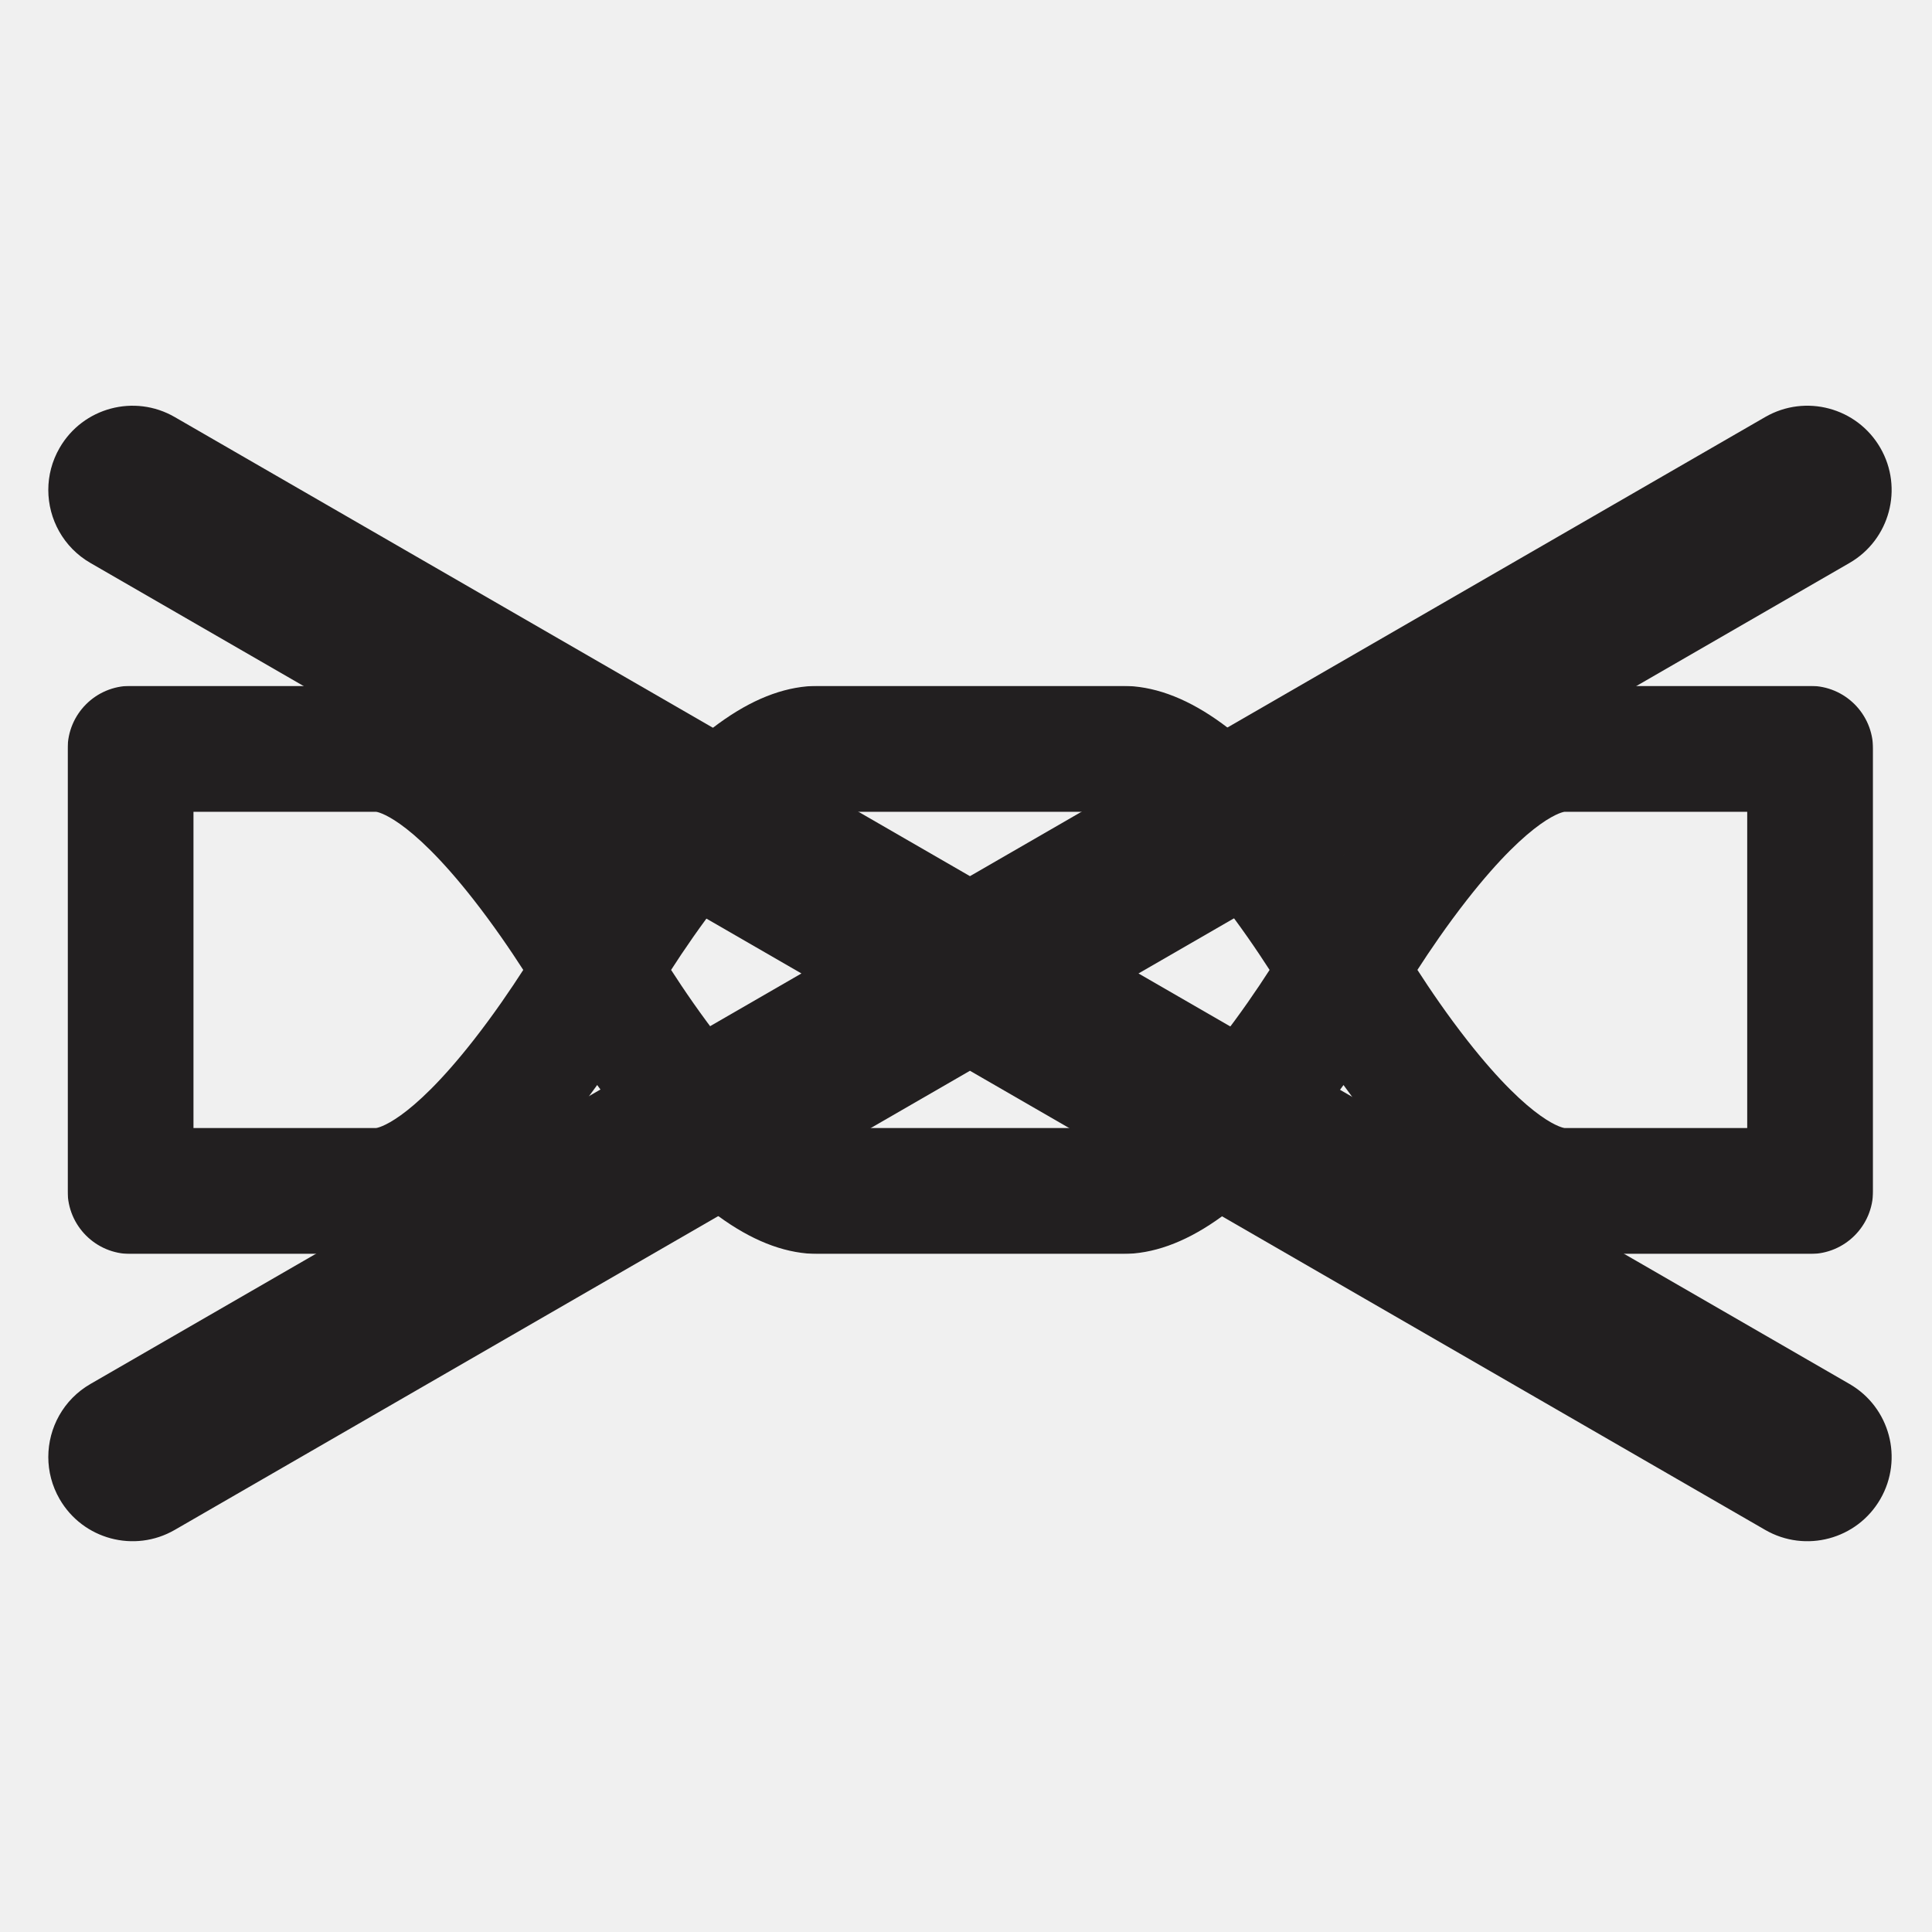
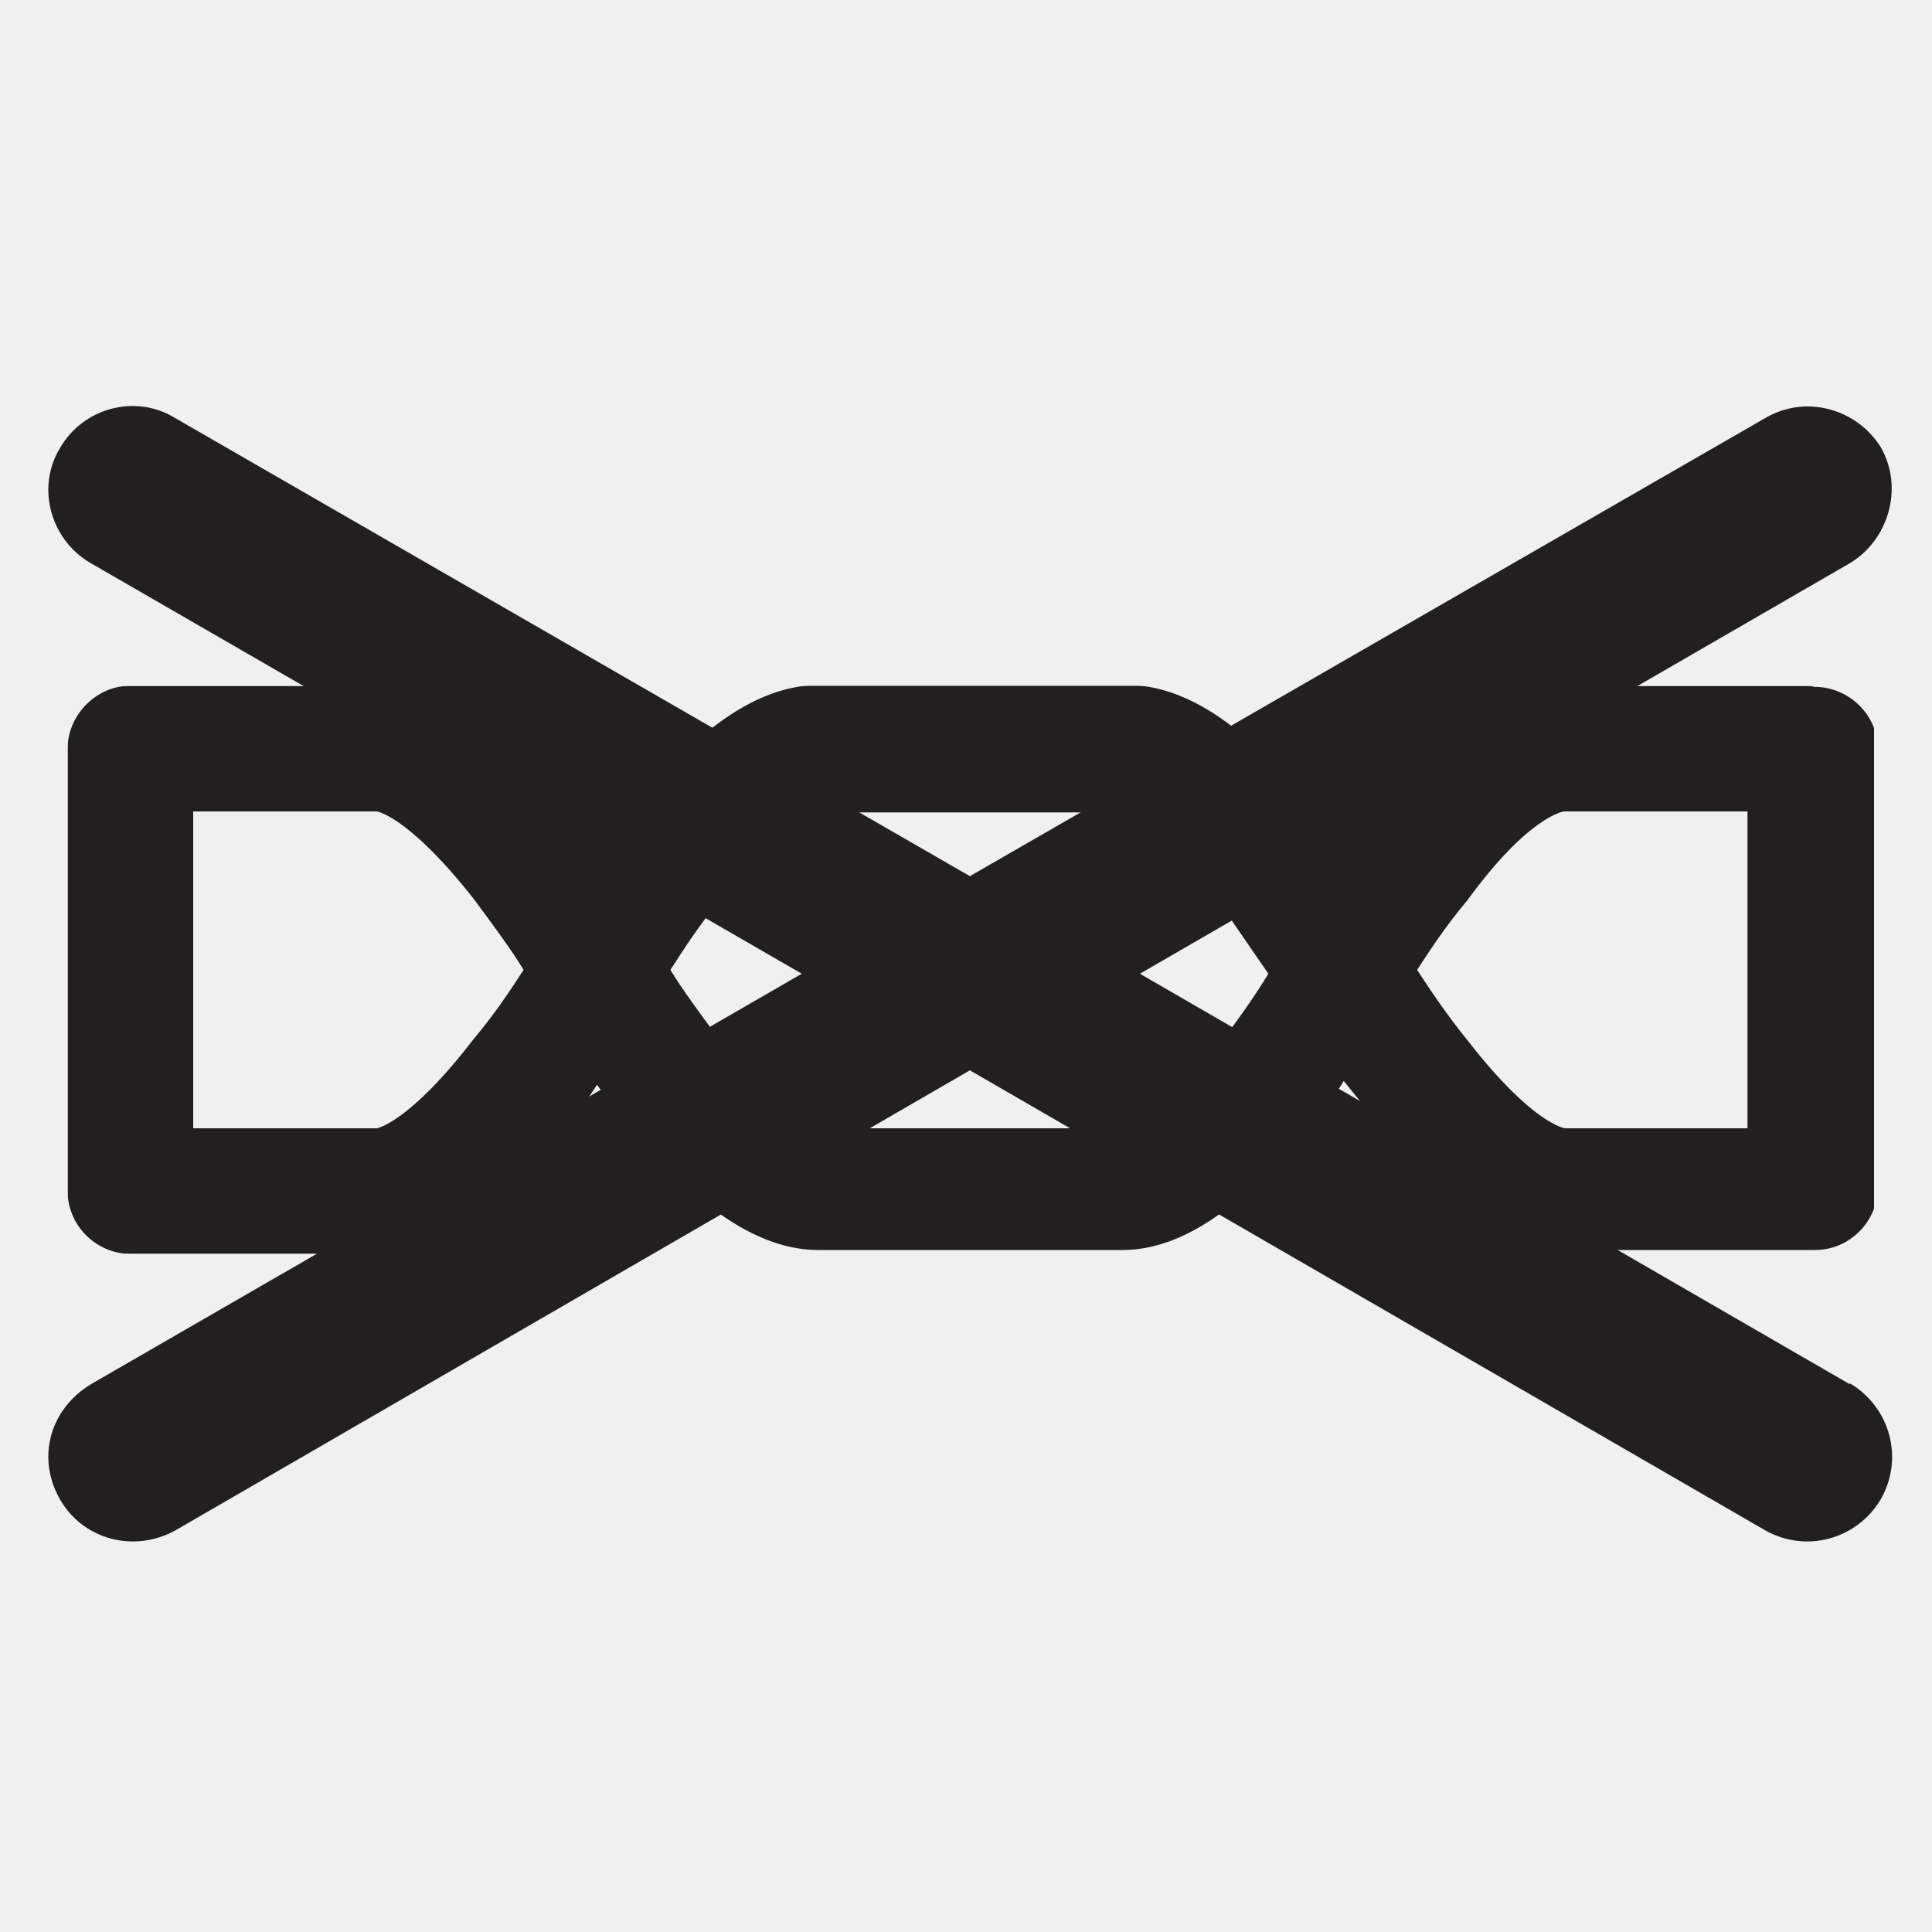
- <svg xmlns="http://www.w3.org/2000/svg" xmlns:xlink="http://www.w3.org/1999/xlink" width="200px" height="200px" viewBox="0 0 200 200" version="1.1">
+ <svg xmlns="http://www.w3.org/2000/svg" xmlns:xlink="http://www.w3.org/1999/xlink" width="200" height="200" viewBox="0 0 200 200">
  <defs>
-     <polygon id="path-1" points="8.42342342e-05 58.81 186.899 58.81 186.899 8.42857143e-05 8.42342342e-05 8.42857143e-05" />
+     <path id="a" d="M0 58.8h187V0H0z" />
  </defs>
-   <g id="Drying" stroke="none" stroke-width="1" fill="none" fill-rule="evenodd">
-     <g id="Drying14">
-       <g id="Page-1" transform="translate(7, 71)">
-         <mask id="mask-2" fill="white">
-           <use xlink:href="#path-1" />
-         </mask>
-         <g id="Clip-2" />
-         <path d="M173.871,45.774 L154.96,45.774 C154.93,45.773 151.706,45.38 144.933,36.751 C142.842,34.089 141.02,31.404 139.731,29.404 C140.998,27.437 142.786,24.805 144.85,22.166 C151.678,13.435 154.93,13.037 154.952,13.036 L173.871,13.036 L173.871,45.774 Z M119.308,36.645 C112.536,45.301 109.283,45.766 109.2,45.774 L77.701,45.774 C77.67,45.773 74.447,45.38 67.674,36.751 C65.583,34.089 63.761,31.405 62.472,29.406 C63.761,27.405 65.583,24.722 67.674,22.059 C74.447,13.43 77.67,13.037 77.693,13.036 L109.198,13.036 C109.228,13.037 112.451,13.43 119.224,22.059 C121.315,24.722 123.138,27.406 124.427,29.407 C123.159,31.374 121.372,34.006 119.308,36.645 L119.308,36.645 Z M42.05,36.645 C35.277,45.301 32.024,45.765 31.94,45.774 L13.028,45.774 L13.028,13.036 L31.938,13.036 C31.97,13.037 35.191,13.43 41.966,22.058 C44.057,24.723 45.879,27.406 47.167,29.407 C45.9,31.374 44.114,34.006 42.05,36.645 L42.05,36.645 Z M180.385,8.42857143e-05 L154.952,8.42857143e-05 C148.732,8.42857143e-05 142.123,4.557 134.749,13.93 C133.801,15.134 132.907,16.335 132.079,17.489 C131.251,16.335 130.358,15.134 129.41,13.93 C122.034,4.557 115.425,8.42857143e-05 109.205,8.42857143e-05 L77.693,8.42857143e-05 C71.473,8.42857143e-05 64.864,4.557 57.489,13.93 C56.541,15.134 55.647,16.335 54.82,17.489 C53.993,16.335 53.099,15.134 52.15,13.93 C44.776,4.557 38.167,8.42857143e-05 31.948,8.42857143e-05 L6.513,8.42857143e-05 C2.916,8.42857143e-05 8.42342342e-05,2.918 8.42342342e-05,6.518 L8.42342342e-05,52.292 C8.42342342e-05,55.892 2.916,58.81 6.513,58.81 L31.948,58.81 C38.167,58.81 44.776,54.254 52.15,44.881 C53.099,43.676 53.993,42.475 54.82,41.321 C55.647,42.475 56.541,43.676 57.489,44.881 C64.864,54.254 71.473,58.81 77.693,58.81 L109.205,58.81 C115.425,58.81 122.034,54.254 129.41,44.881 C130.358,43.676 131.251,42.475 132.079,41.321 C132.907,42.475 133.801,43.676 134.749,44.881 C142.123,54.254 148.732,58.81 154.952,58.81 L180.385,58.81 C183.982,58.81 186.899,55.892 186.899,52.292 L186.899,6.518 C186.899,2.918 183.982,8.42857143e-05 180.385,8.42857143e-05 L180.385,8.42857143e-05 Z" id="Fill-1" fill="#221F20" mask="url(#mask-2)" />
-       </g>
-       <g id="Page-1" transform="translate(5, 42)" fill="#221F20">
-         <path d="M186.459,101.268 L112.857,58.772 L186.459,16.278 C190.632,13.87 192.06,8.534 189.652,4.363 C187.242,0.191 181.908,-1.239 177.734,1.17 L95.41,48.7 L13.086,1.172 C8.914,-1.238 3.579,0.191 1.171,4.365 C0.377,5.738 0,7.238 0,8.717 C0,11.731 1.566,14.664 4.363,16.279 L77.964,58.772 L4.363,101.268 C1.566,102.883 0,105.815 0,108.829 C0,110.31 0.377,111.809 1.171,113.184 C3.579,117.356 8.914,118.785 13.086,116.377 L95.41,68.846 L177.734,116.377 C181.908,118.785 187.242,117.357 189.652,113.184 C192.062,109.011 190.632,103.676 186.459,101.268 L186.459,101.268 Z" id="Fill-1" />
-       </g>
+   <g fill="none" fill-rule="evenodd">
+     <g transform="translate(7 71)">
+       <mask id="b" fill="#fff">
+         <use xlink:href="#a" />
+       </mask>
+       <path d="M174 45.8h-19s-3.3-.4-10-9c-2.2-2.7-4-5.4-5.3-7.4 1.3-2 3-4.6 5.2-7.2 6.4-8.8 10-9.2 10-9.2h19v32.8zm-54.7-9.2c-6.8 8.7-10 9.2-10 9.2H77.6s-3.3-.4-10-9c-2-2.7-4-5.4-5.2-7.4 1.3-2 3-4.7 5.2-7.3 6.7-8.3 10-9 10-9H109s3.4.7 10 9l5.3 7.7c-1.2 2-3 4.6-5 7.2zm-77.3 0c-6.7 8.7-10 9.2-10 9.2H13V13h19s3.2.4 10 9c2 2.7 4 5.4 5.2 7.4-1.3 2-3 4.6-5.2 7.2zM180.4 0H155c-6.3 0-13 4.6-20.3 14-1 1-1.8 2.3-2.6 3.5-.4-1.2-1.3-2.4-2.3-3.6-7.4-9.7-14-14-20.2-14H77.7C71.5 0 65 4.3 57.5 14c-1 1-2 2.3-2.7 3.5L52.2 14C44.8 4.5 38.2 0 32 0H6.4C3 0 0 3 0 6.5v45.8c0 3.6 3 6.5 6.5 6.5H32c6.2 0 12.8-4.5 20.2-14 1-1 1.8-2.3 2.6-3.5l2.7 3.6c7.4 9 14 13.5 20.2 13.5h31.5c6.2 0 12.8-4.5 20.2-14 1-1 2-2.3 2.7-3.5l3 3.7c7.4 9.3 14 13.8 20.3 13.8h25.5c3.6 0 6.5-3 6.5-6.5V6.6c0-3.6-3-6.5-6.6-6.5z" fill="#221F20" mask="url(#b)" />
    </g>
+     <path d="M191.5 143.3L118 100.8l73.5-42.5c4-2.4 5.6-7.8 3.2-12-2.5-4-7.8-5.5-12-3l-82.3 47.4L18 43.2c-4-2.4-9.4-1-11.8 3.2-.8 1.3-1.2 2.8-1.2 4.3 0 3 1.6 6 4.4 7.6L83 100.8 9.4 143.3C6.6 145 5 147.8 5 150.8c0 1.5.4 3 1.2 4.4 2.4 4.2 7.7 5.6 12 3.2l82.2-47.6 82.3 47.6c4.2 2.4 9.5 1 12-3.2 2.4-4.2 1-9.5-3.2-12z" fill="#221F20" />
  </g>
</svg>
